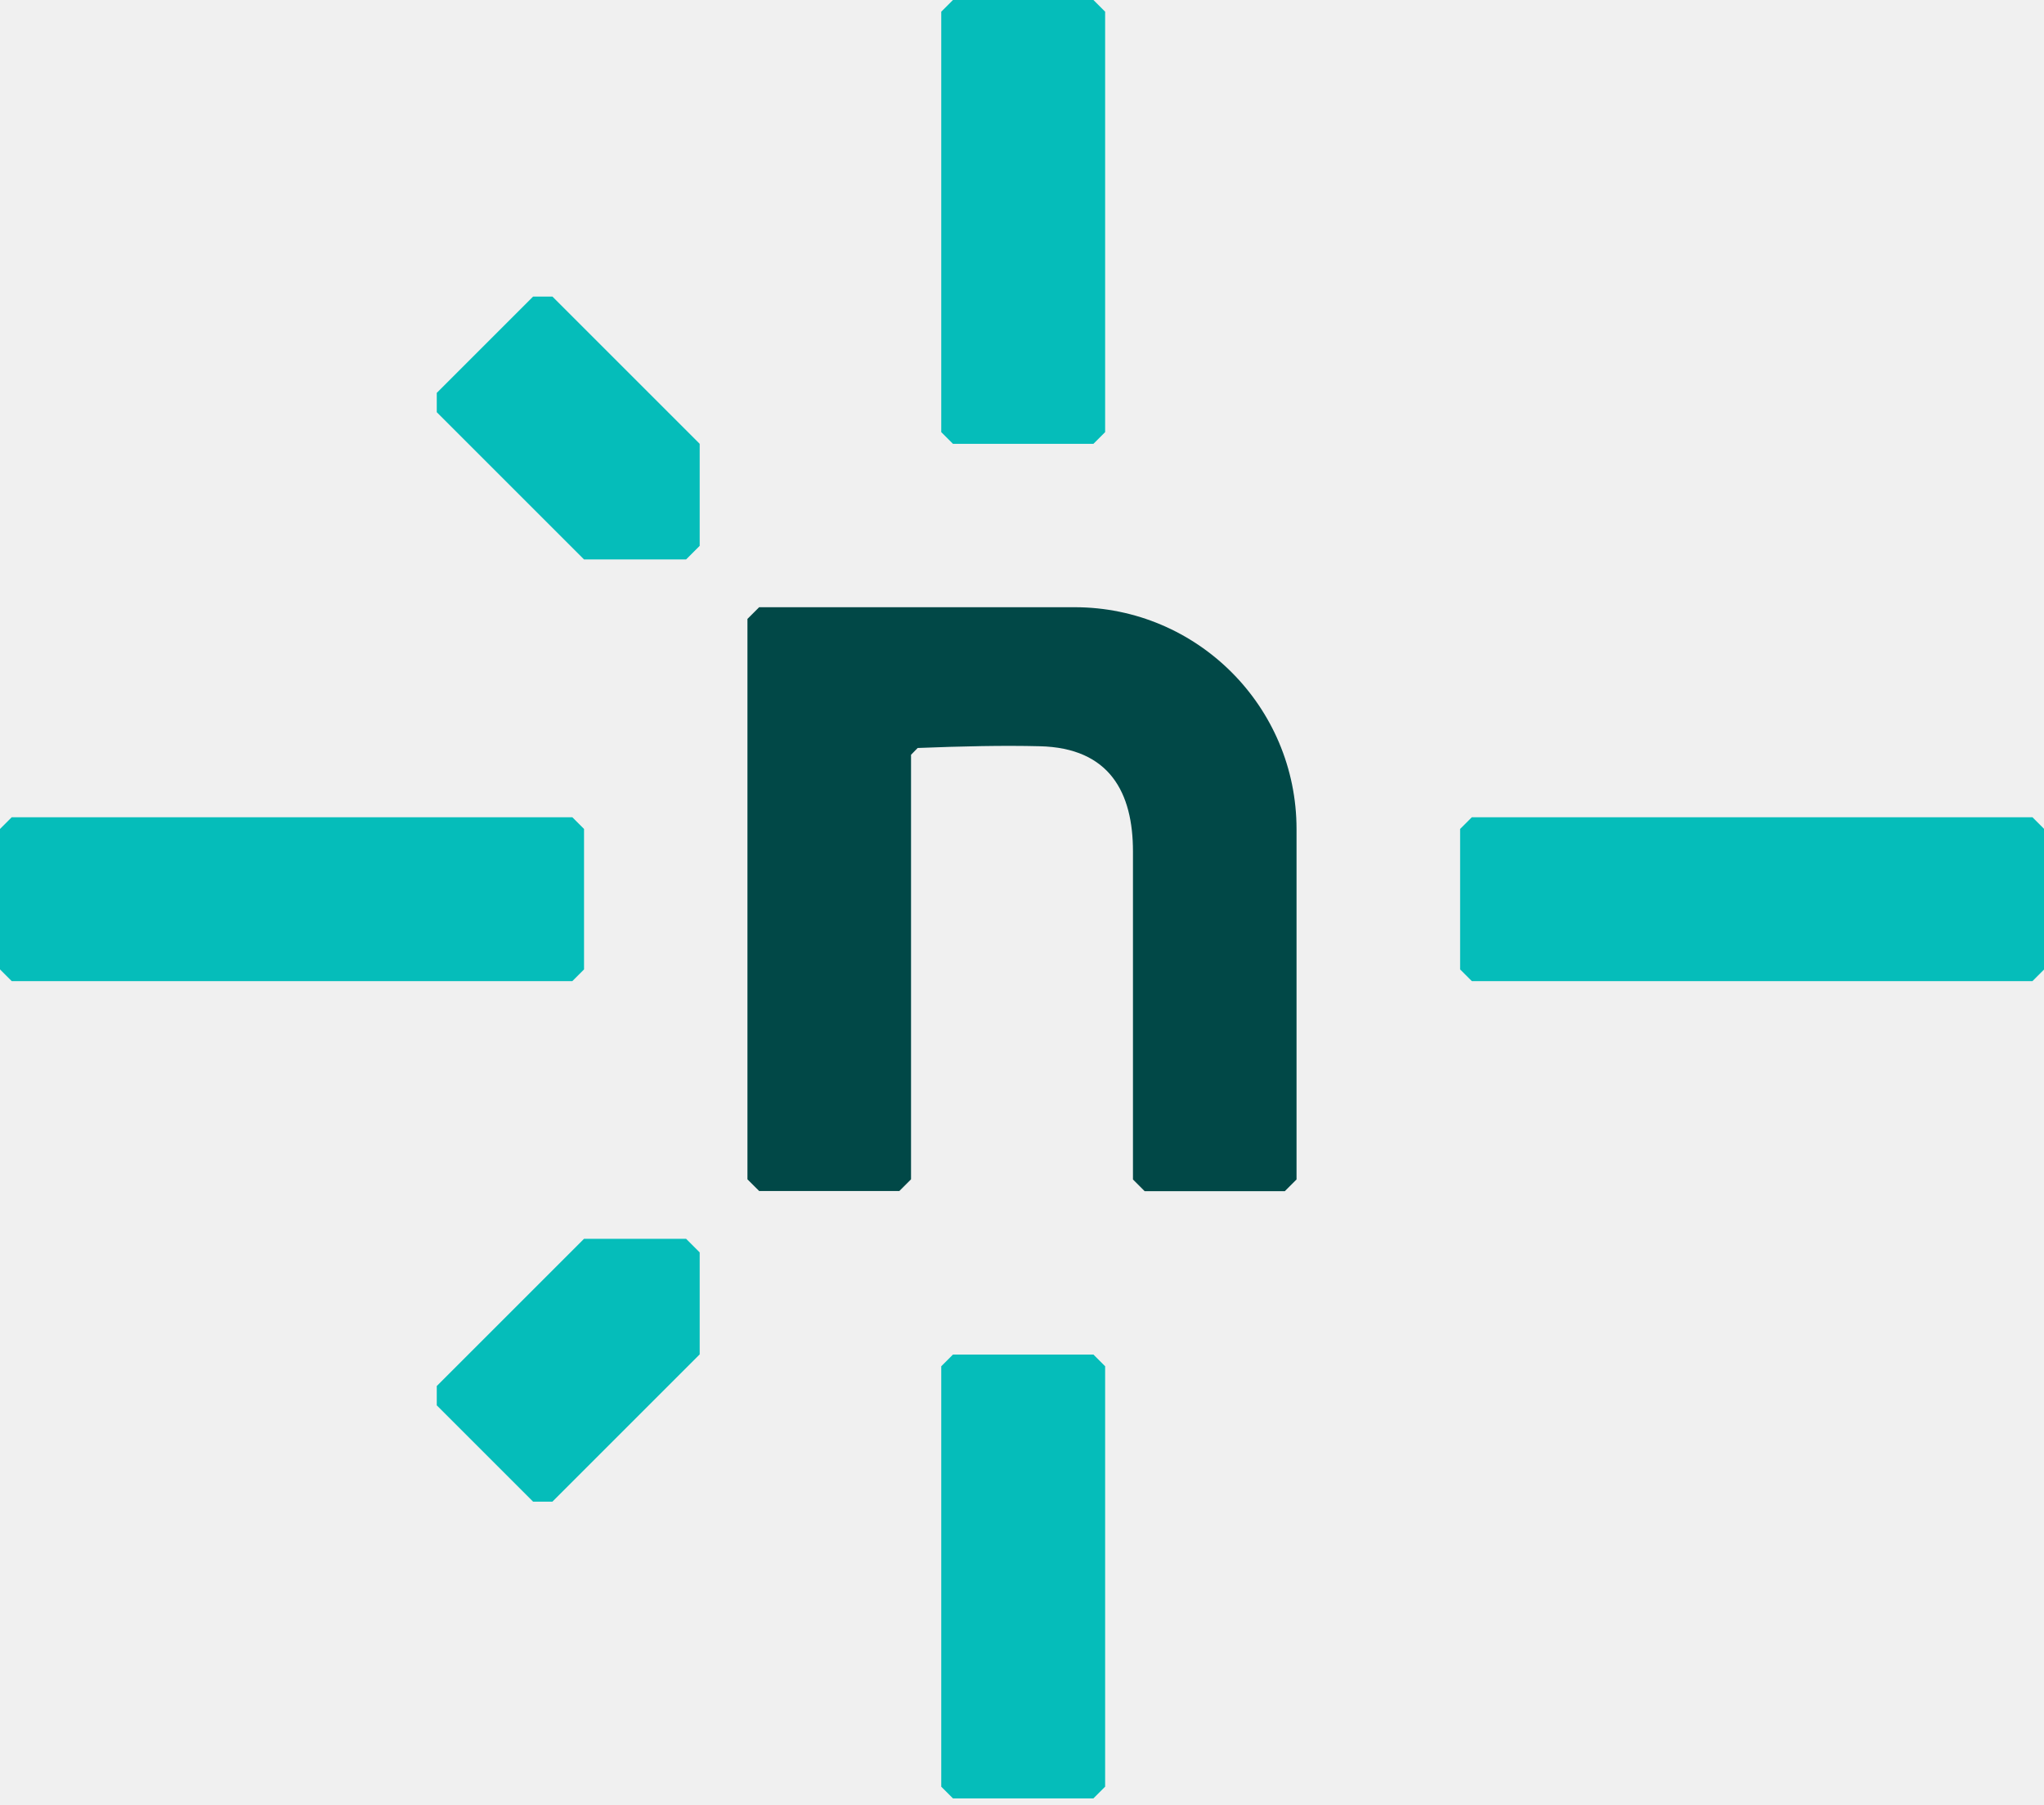
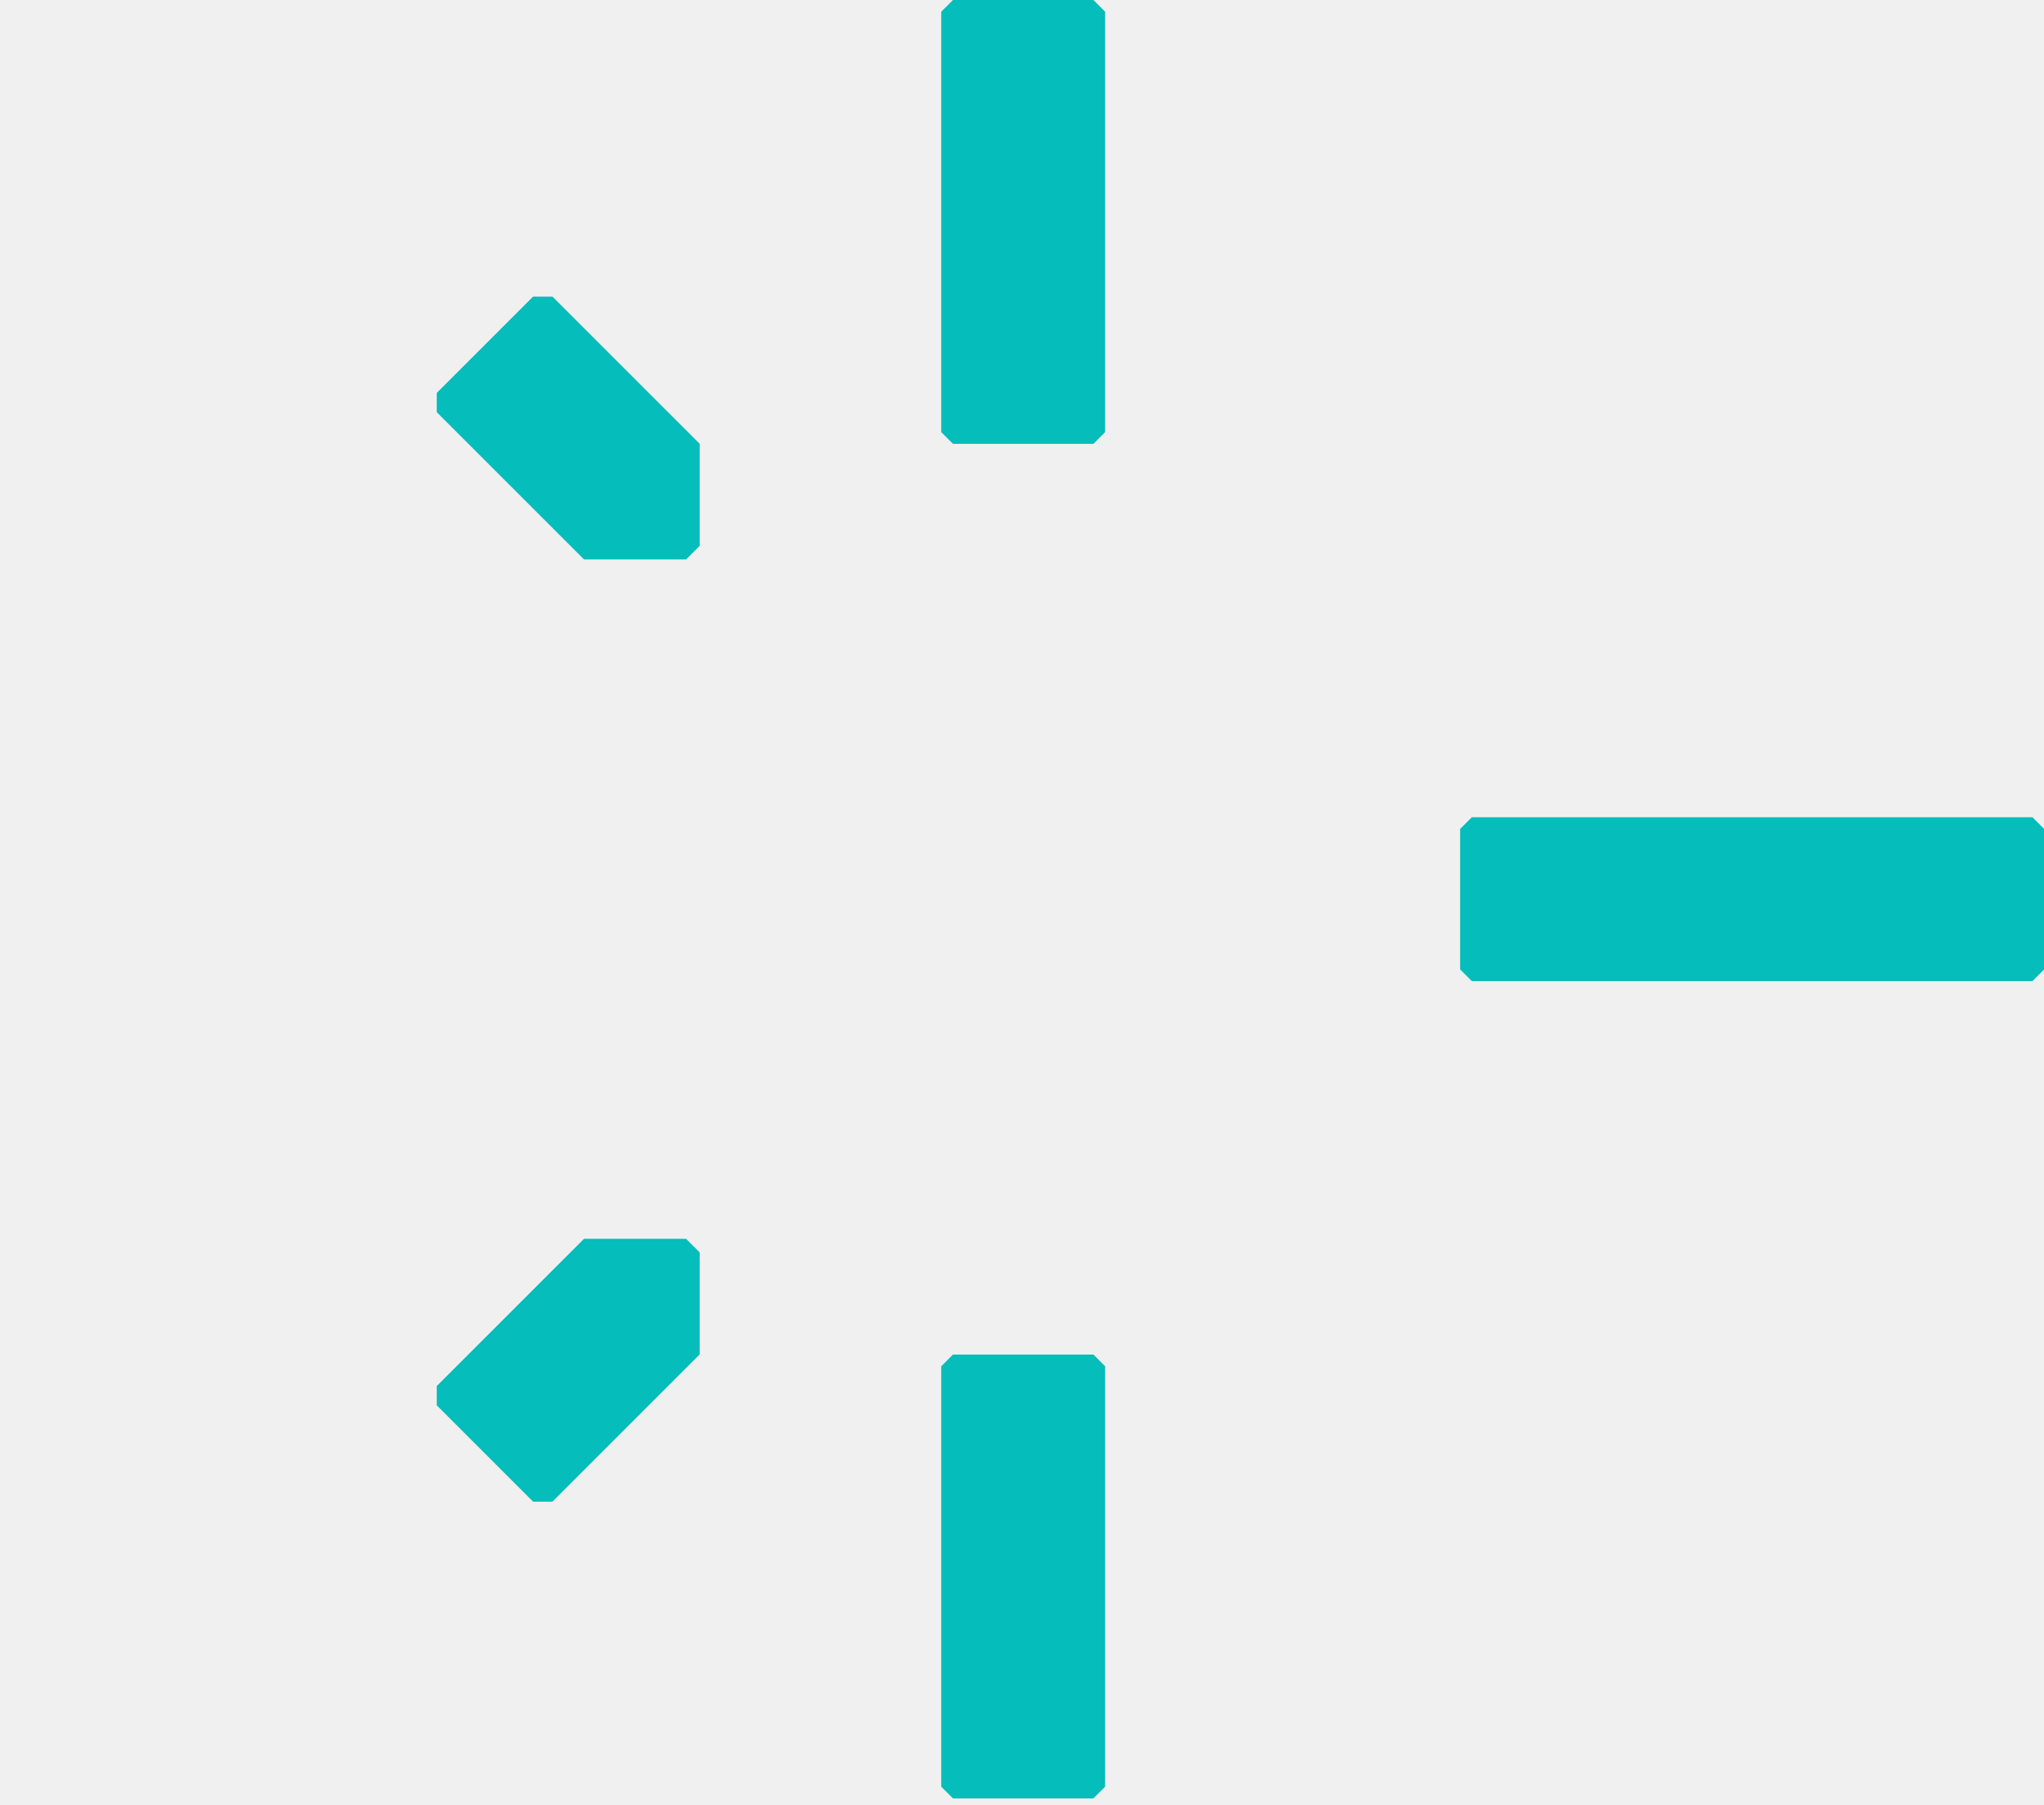
<svg xmlns="http://www.w3.org/2000/svg" width="128" height="113" viewBox="0 0 128 113" fill="none">
  <g clip-path="url(#clip0_236_138)">
    <path d="M34.593 94.051H33.384L27.351 88.018V86.809L36.574 77.587H42.964L43.816 78.439V84.828L34.593 94.051Z" fill="#05BDBA" />
    <path d="M27.351 25.816V24.607L33.384 18.574H34.593L43.816 27.797V34.187L42.964 35.039H36.574L27.351 25.816Z" fill="#05BDBA" />
-     <path d="M80.459 74.605H71.682L70.949 73.872V53.326C70.949 49.67 69.513 46.837 65.105 46.738C62.836 46.679 60.24 46.738 57.467 46.847L57.051 47.273V73.862L56.318 74.595H47.541L46.807 73.862V38.764L47.541 38.031H67.294C74.971 38.031 81.192 44.252 81.192 51.929V73.872L80.459 74.605Z" fill="#014847" />
-     <path d="M35.841 61.449H0.733L0 60.716V51.919L0.733 51.186H35.841L36.574 51.919V60.716L35.841 61.449Z" fill="#05BDBA" />
    <path d="M127.277 61.449H92.169L91.436 60.716V51.919L92.169 51.186H127.277L128.01 51.919V60.716L127.277 61.449Z" fill="#05BDBA" />
    <path d="M58.943 27.064V0.733L59.676 0H68.473L69.206 0.733V27.064L68.473 27.797H59.676L58.943 27.064Z" fill="#05BDBA" />
    <path d="M58.943 111.902V85.571L59.676 84.838H68.473L69.206 85.571V111.902L68.473 112.635H59.676L58.943 111.902Z" fill="#05BDBA" />
  </g>
  <defs>
    <clipPath id="clip0_236_138">
      <rect width="128" height="112.635" fill="white" />
    </clipPath>
  </defs>
</svg>
